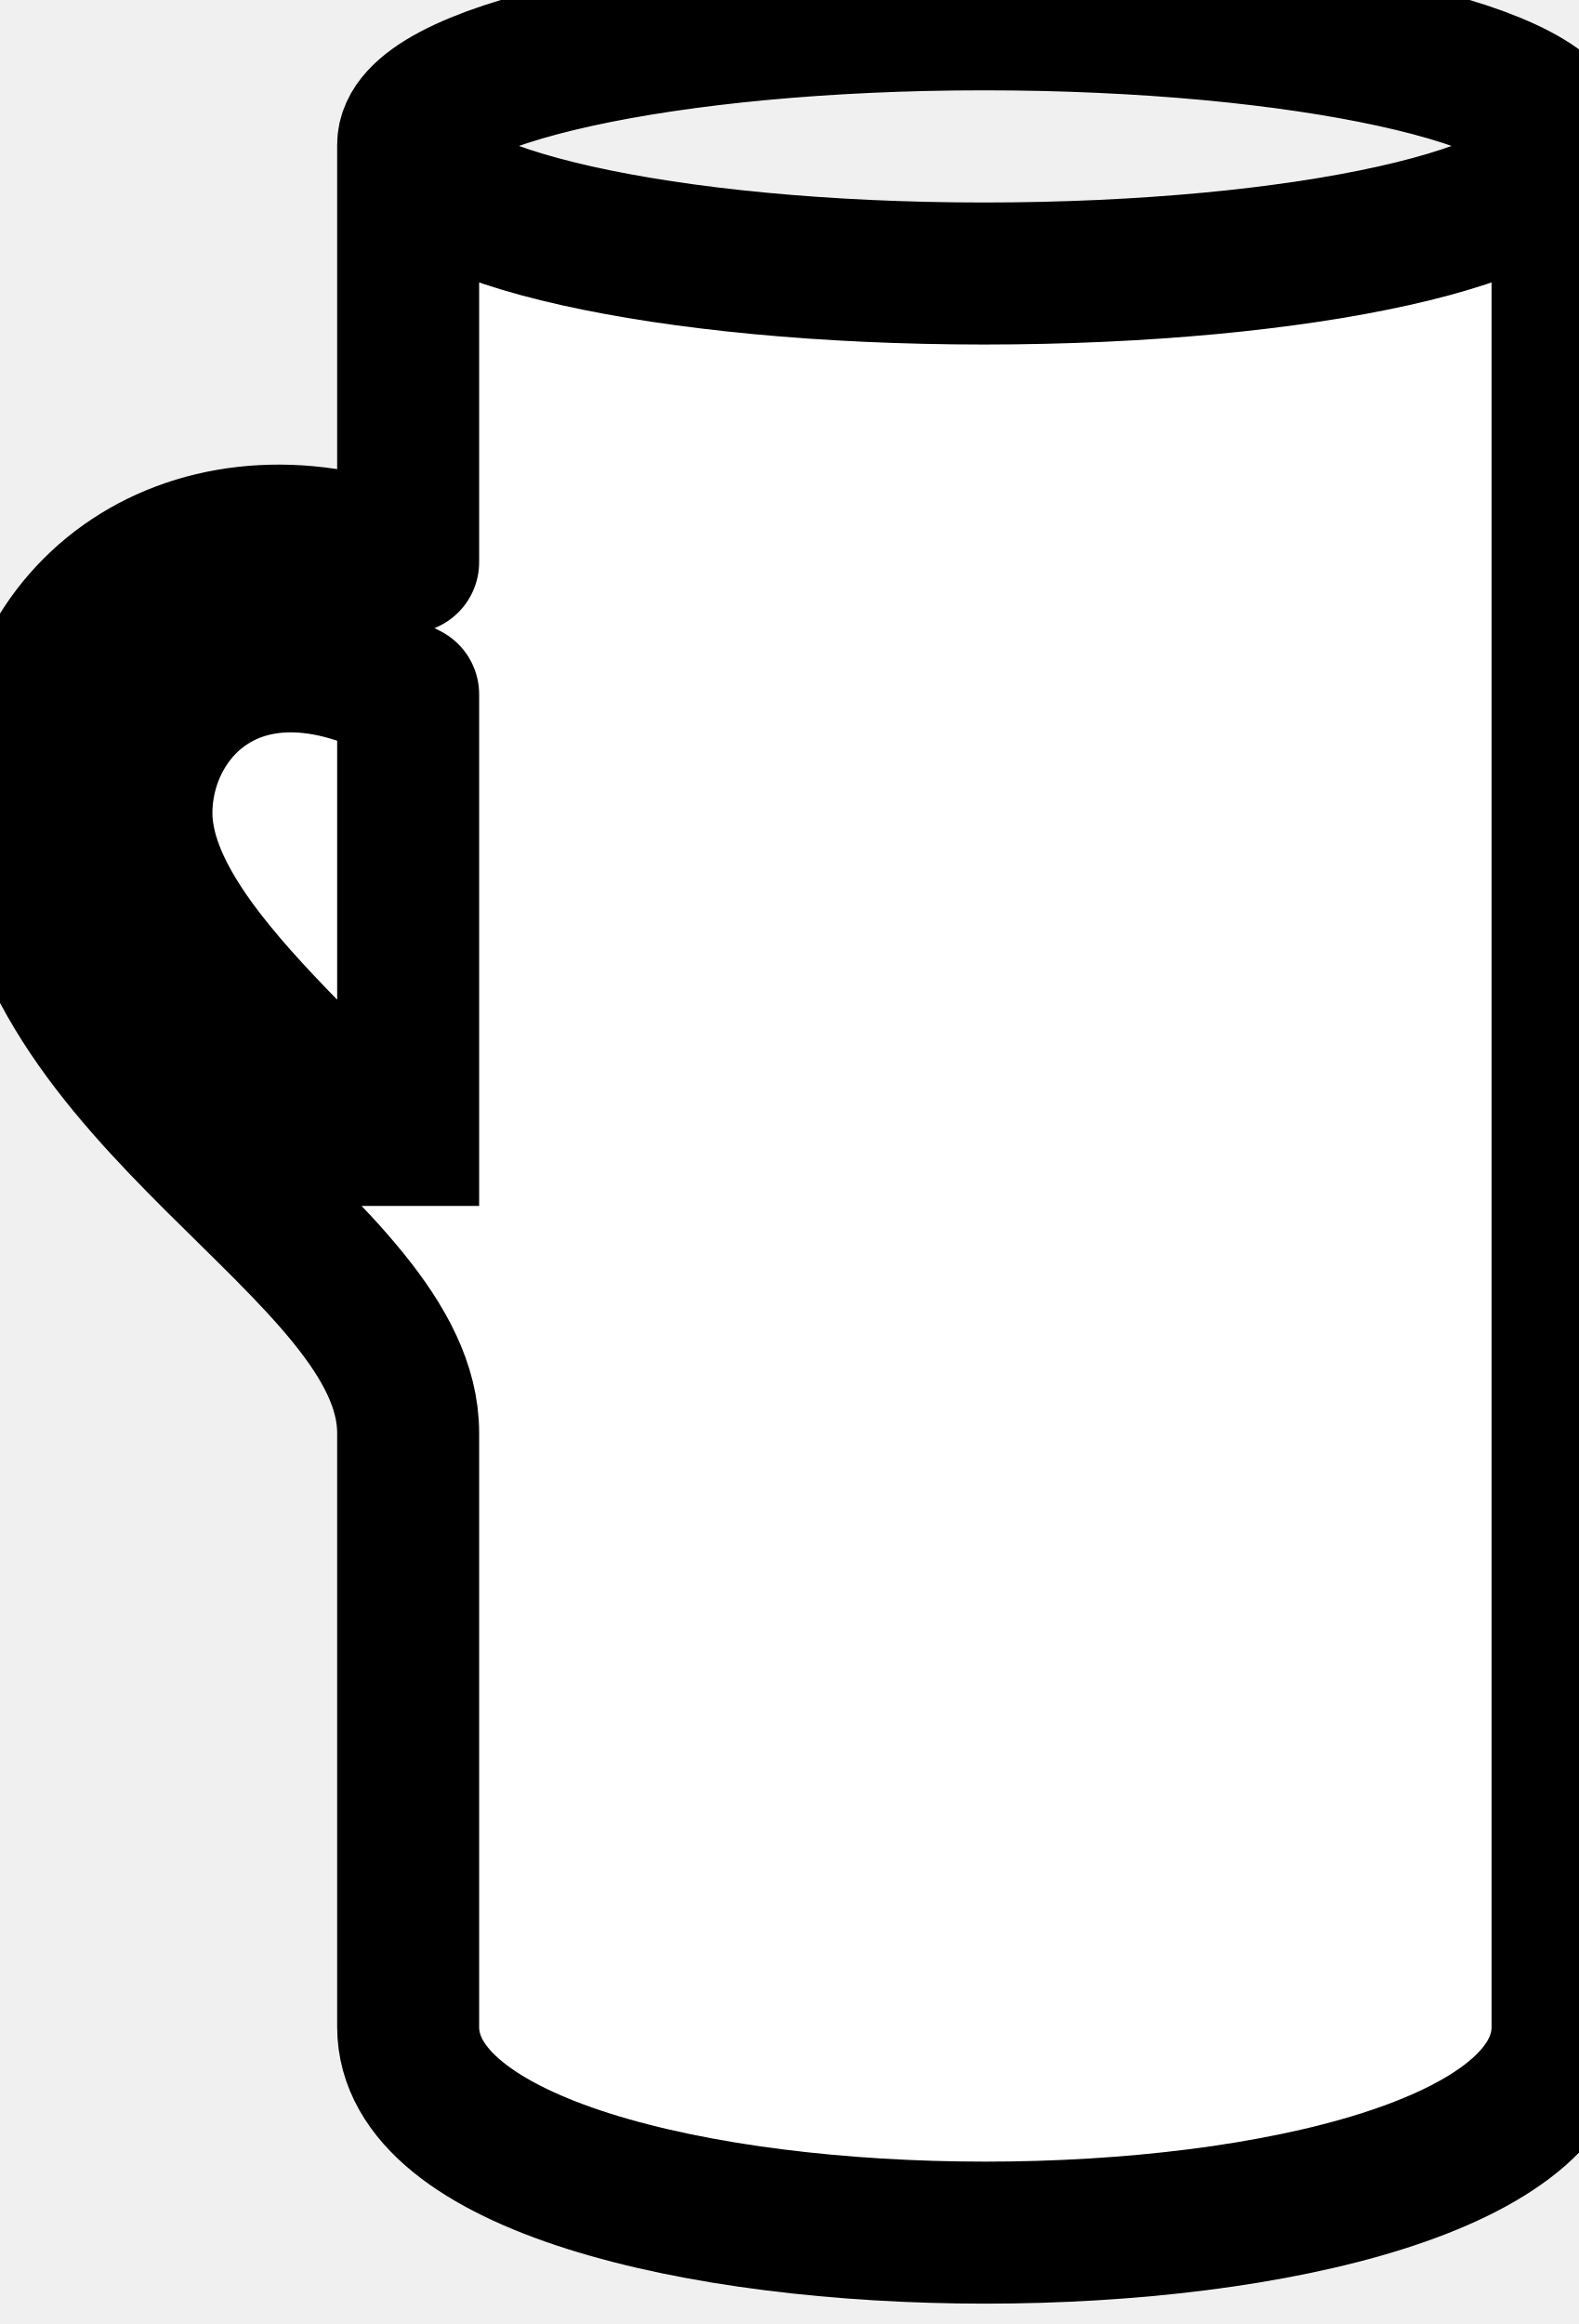
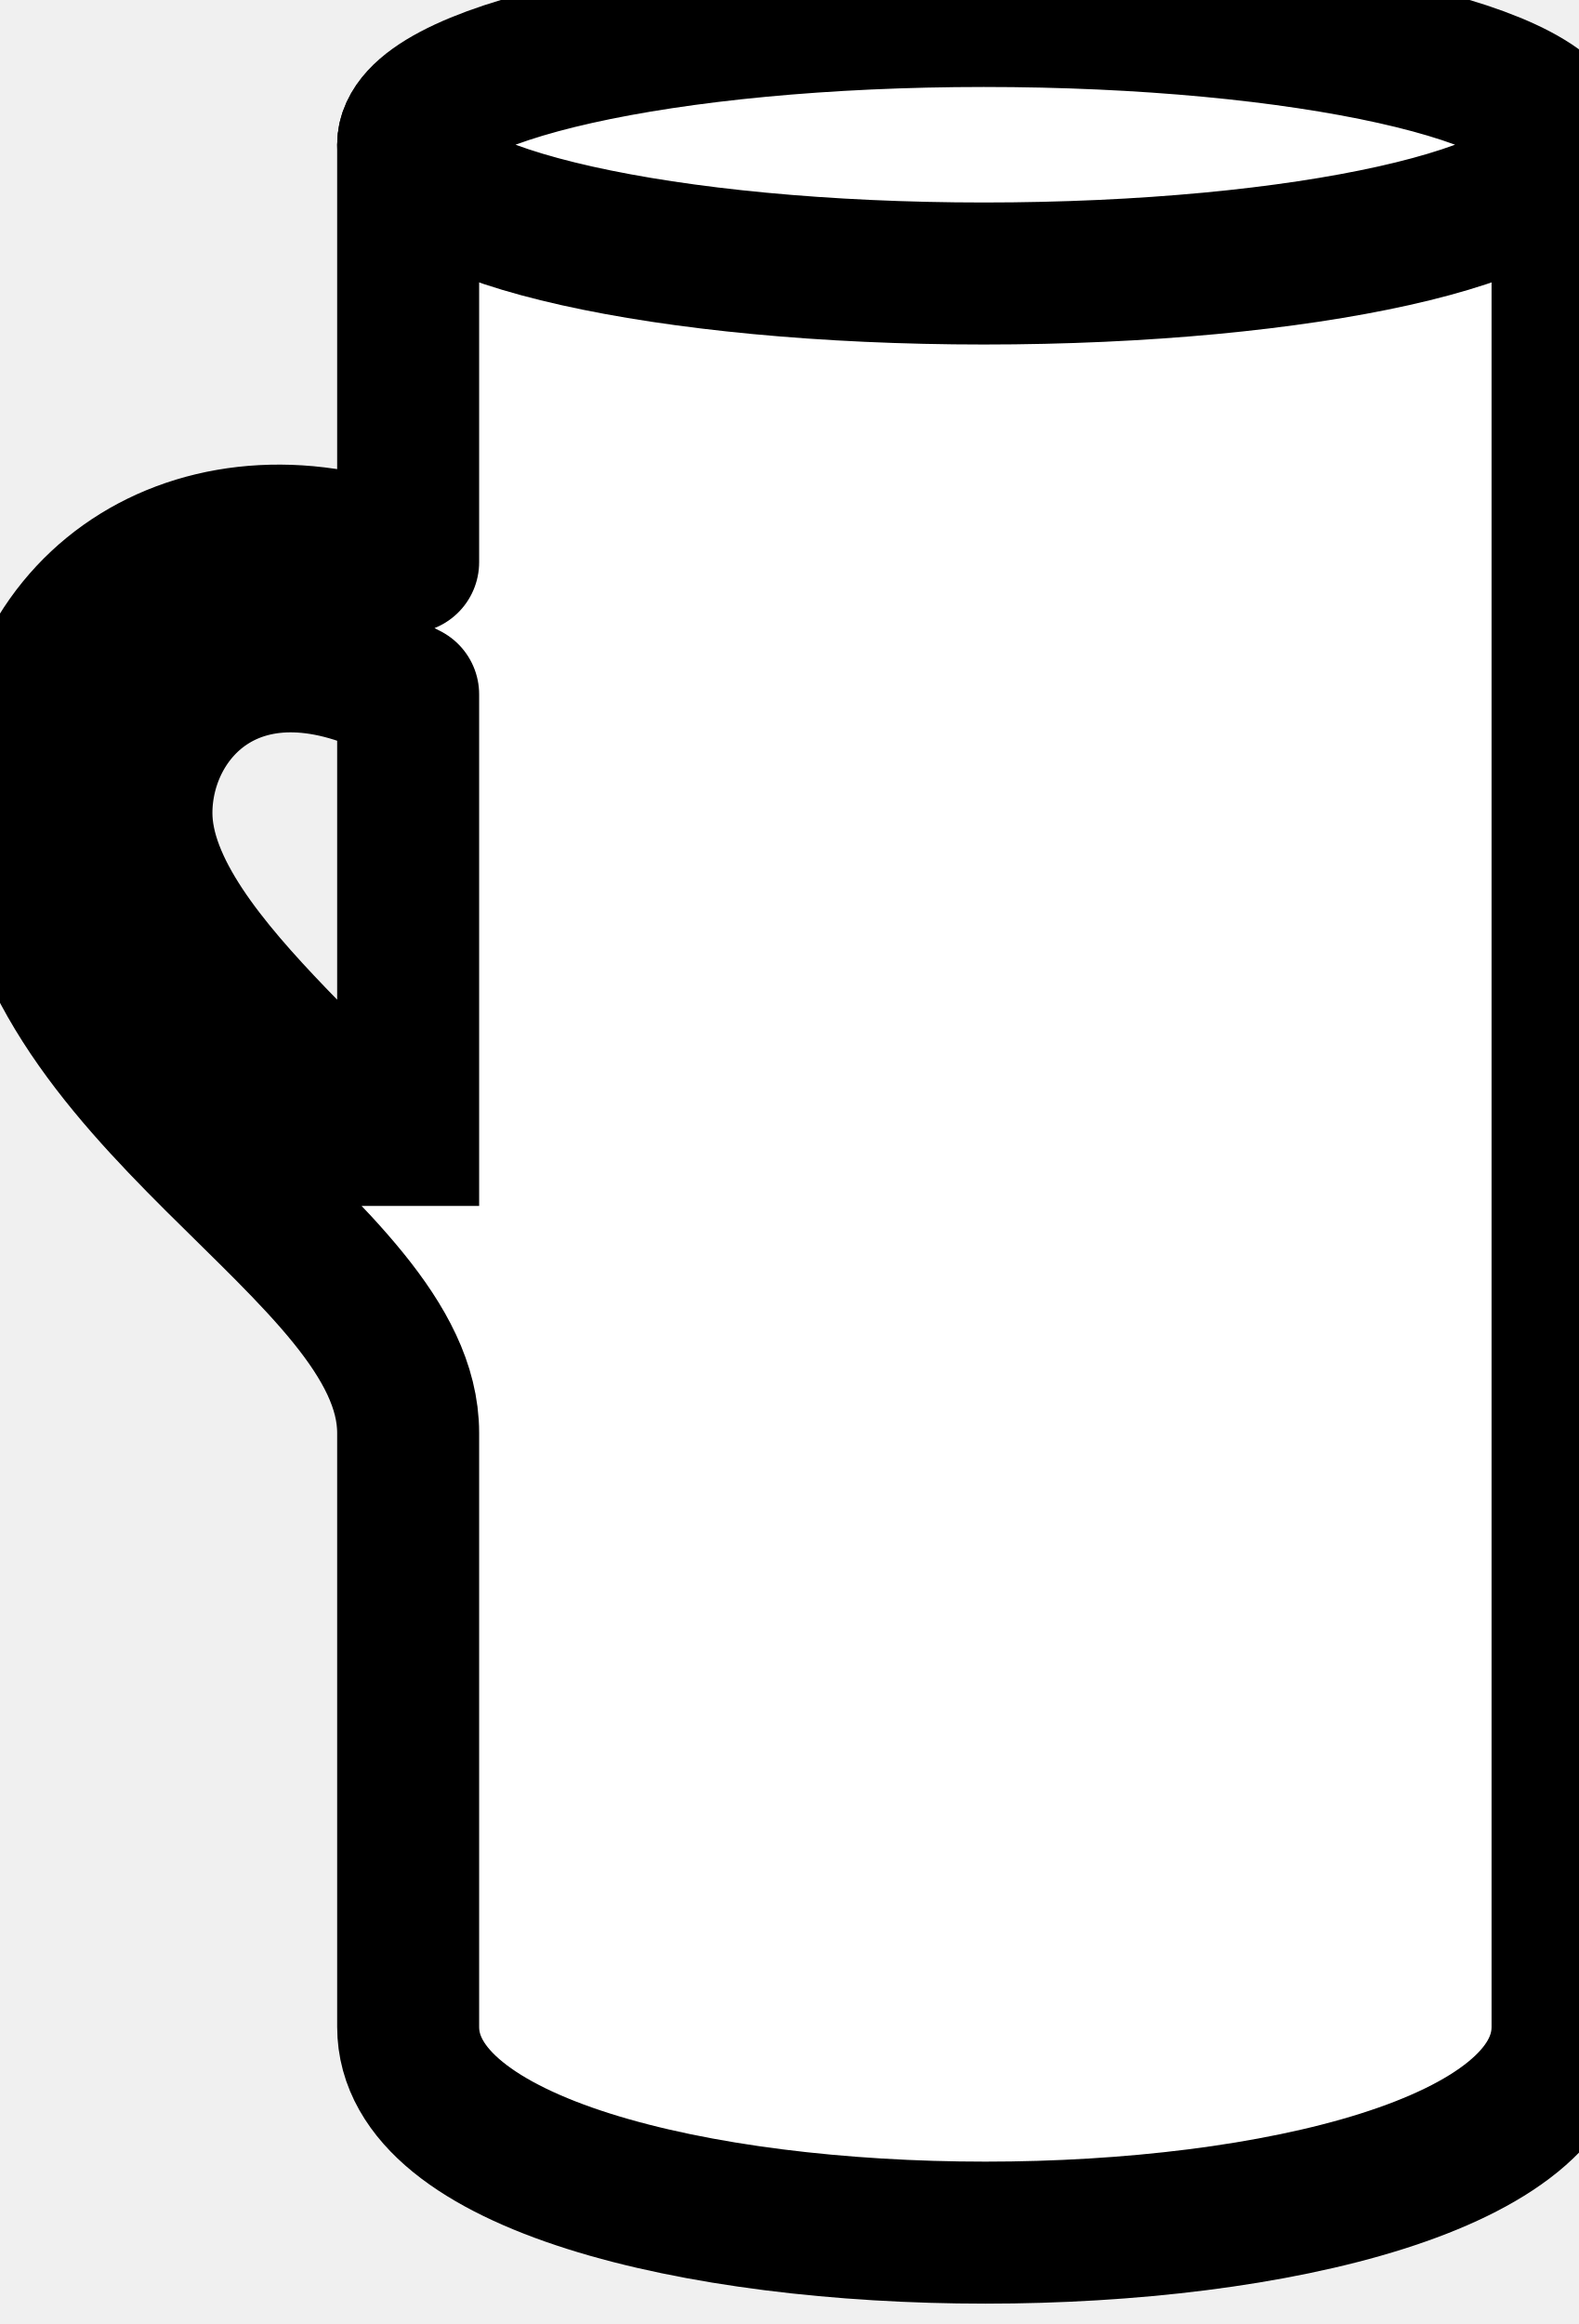
- <svg xmlns="http://www.w3.org/2000/svg" viewBox="0 0 11.118 16.364" fill="#fff" stroke="currentColor" stroke-width="1" stroke-linejoin="round">
+ <svg xmlns="http://www.w3.org/2000/svg" viewBox="0 0 11.118 16.364" data-axis="6.940" fill="#fff" stroke="currentColor" stroke-width="1" stroke-linejoin="round">
  <g transform="scale(0.112423)">
-     <path d="M25.57 9.06C25.57 4.61 41.69 1.00 61.63 1.00C81.78 1.00 97.89 4.61 97.89 9.06C97.89 13.52 81.78 17.13 61.63 17.13C41.69 17.13 25.57 13.52 25.57 9.06M25.57 75.53L25.57 43.49C15.10 37.97 8.86 44.55 8.86 50.92C8.86 60.46 25.57 70.65 25.57 75.53M25.57 126.95C25.57 144.13 97.89 144.13 97.89 126.95L97.89 9.06C97.89 4.82 81.78 1.21 61.63 1.21C41.69 1.21 25.57 4.82 25.57 9.06L25.57 35.21C13.09 30.12 1.00 37.12 1.20 50.70C1.60 68.95 25.57 78.08 25.57 89.75L25.57 126.95" vector-effect="non-scaling-stroke" />
+     <path class="f" d="M25.57 126.95C25.57 144.13 97.89 144.13 97.89 126.95L97.89 9.06C97.89 4.82 81.78 1.21 61.63 1.21C41.69 1.21 25.57 4.82 25.57 9.06L25.57 35.21C13.09 30.12 1.00 37.12 1.20 50.70C1.60 68.95 25.57 78.08 25.57 89.75L25.57 126.95M25.57 75.53L25.57 43.49C15.10 37.97 8.86 44.55 8.86 50.92C8.86 60.46 25.57 70.65 25.57 75.53" fill-rule="evenodd" vector-effect="non-scaling-stroke" />
+     <path class="f" d="M25.57 9.06C25.57 4.61 41.69 1.00 61.63 1.00C81.78 1.00 97.89 4.61 97.89 9.06C97.89 13.52 81.78 17.13 61.63 17.13C41.69 17.13 25.57 13.52 25.57 9.06" vector-effect="non-scaling-stroke" />
  </g>
</svg>
